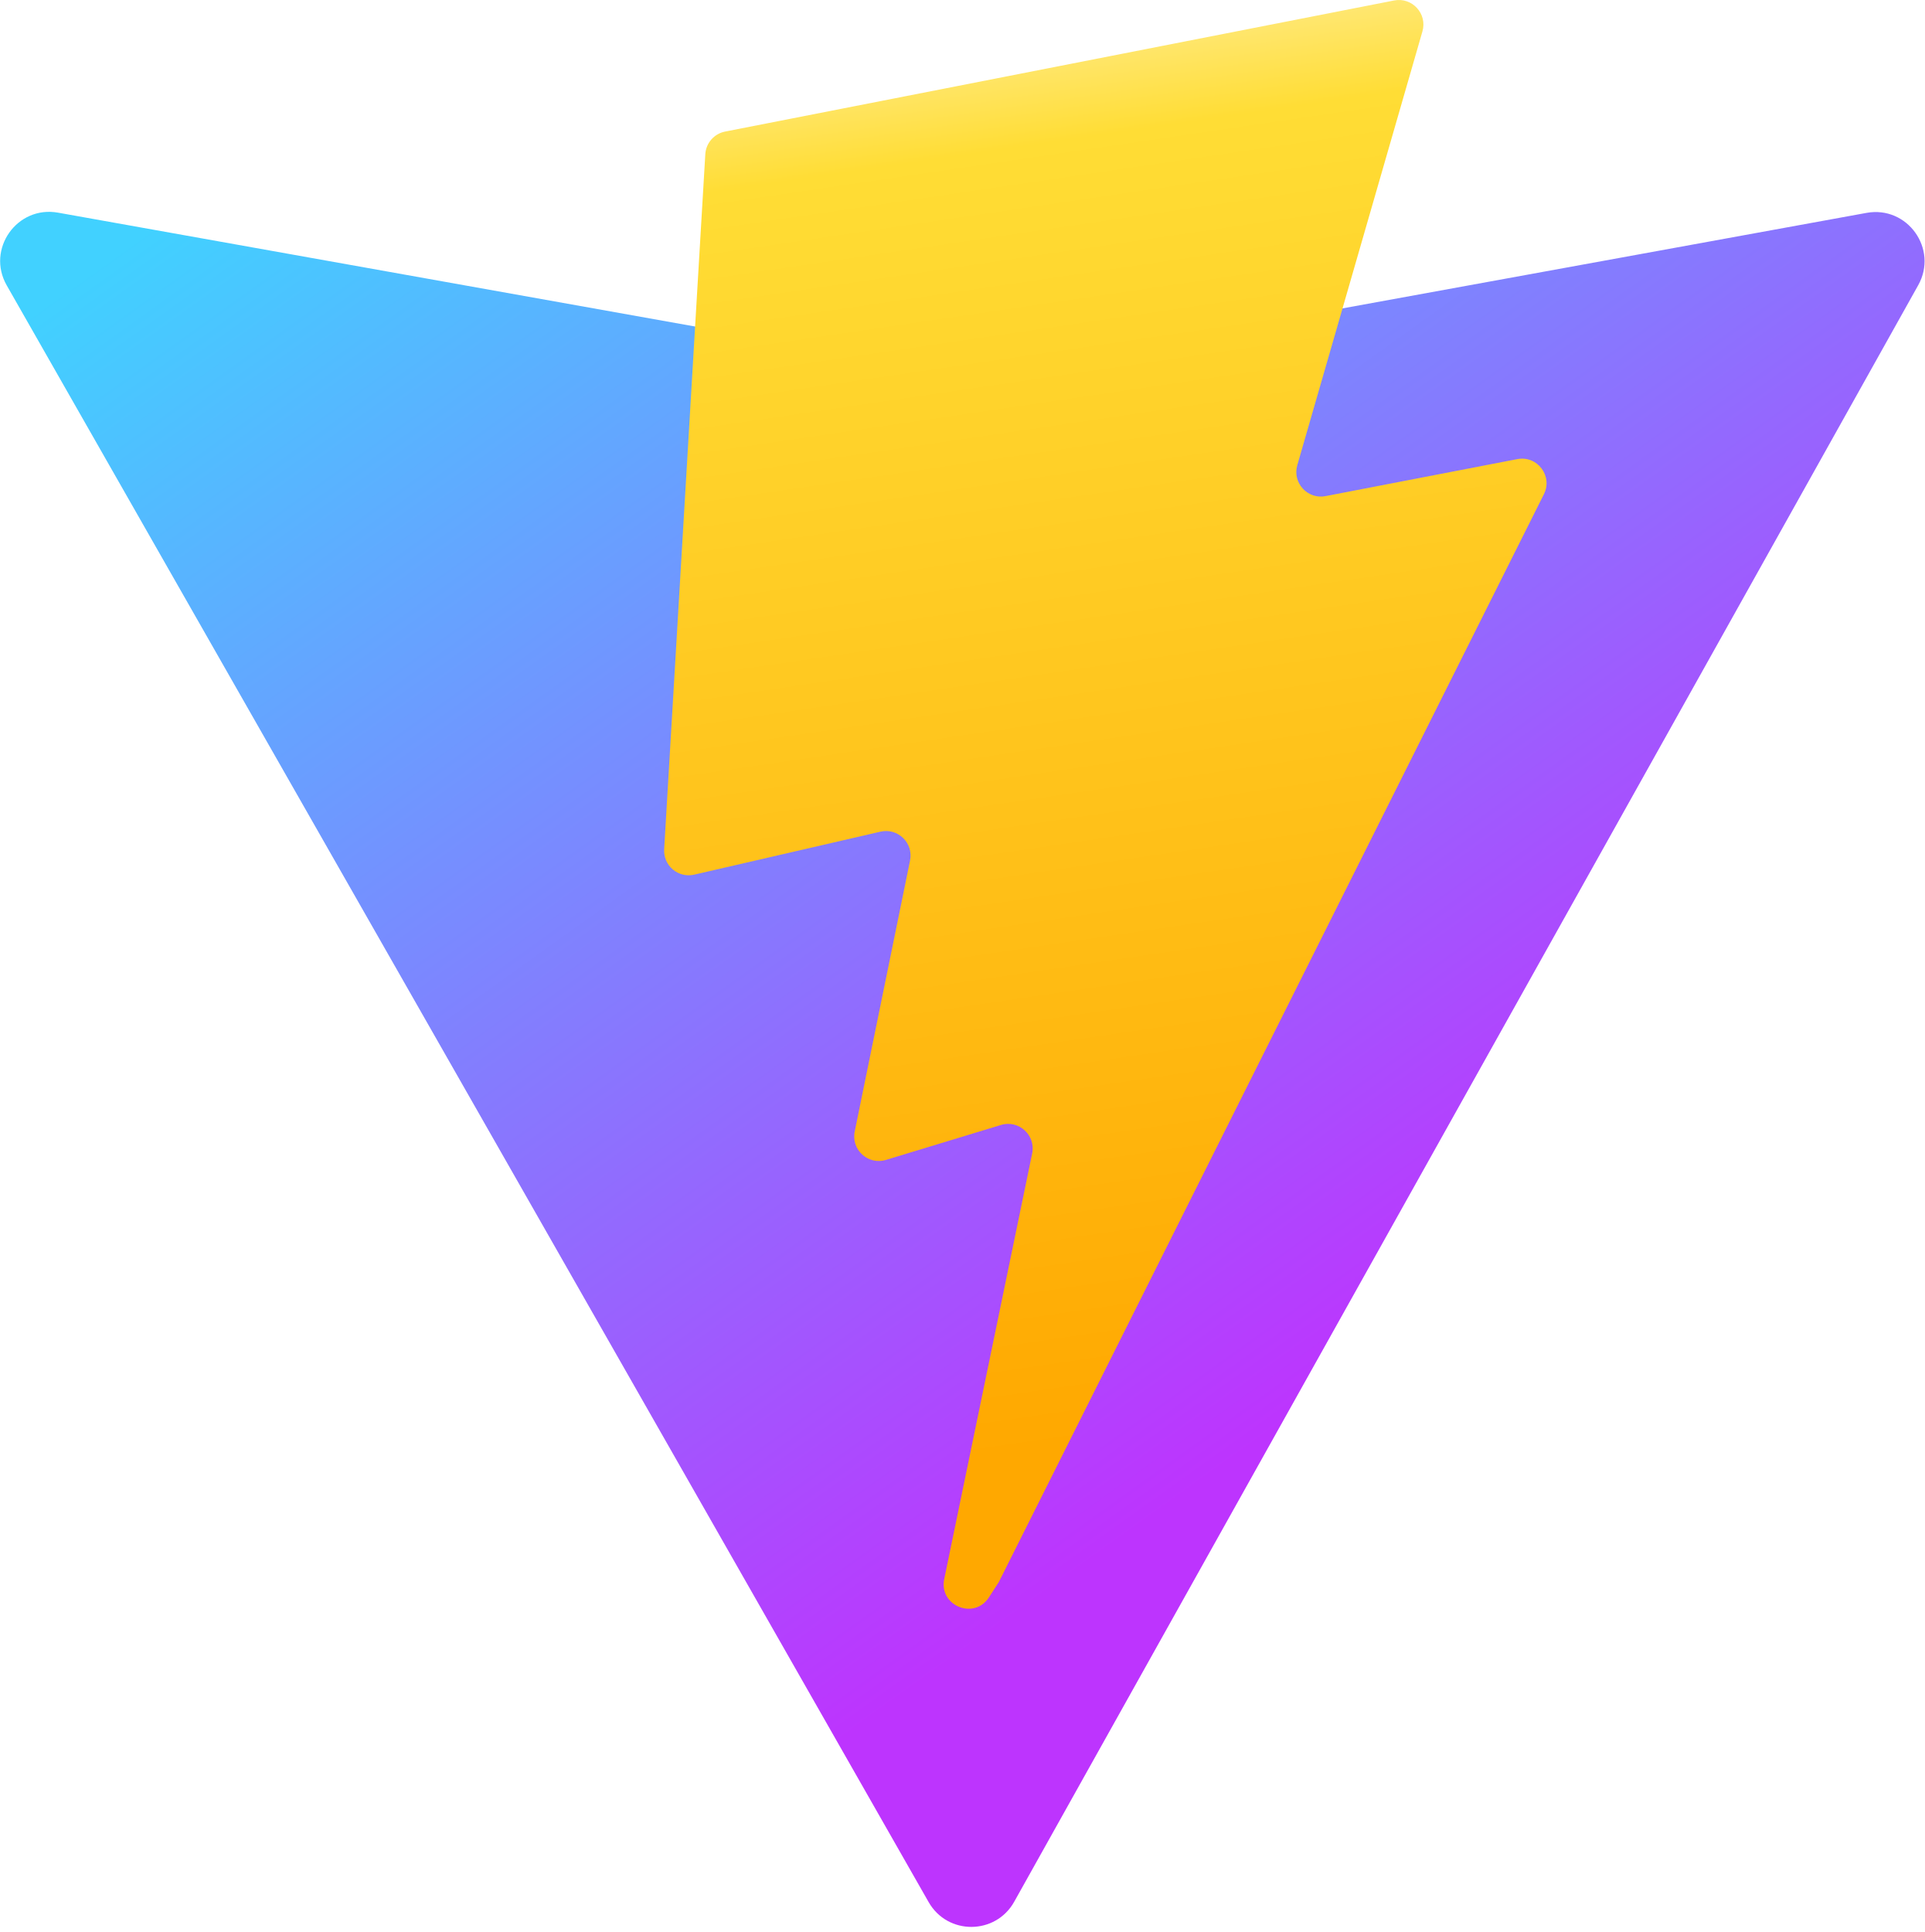
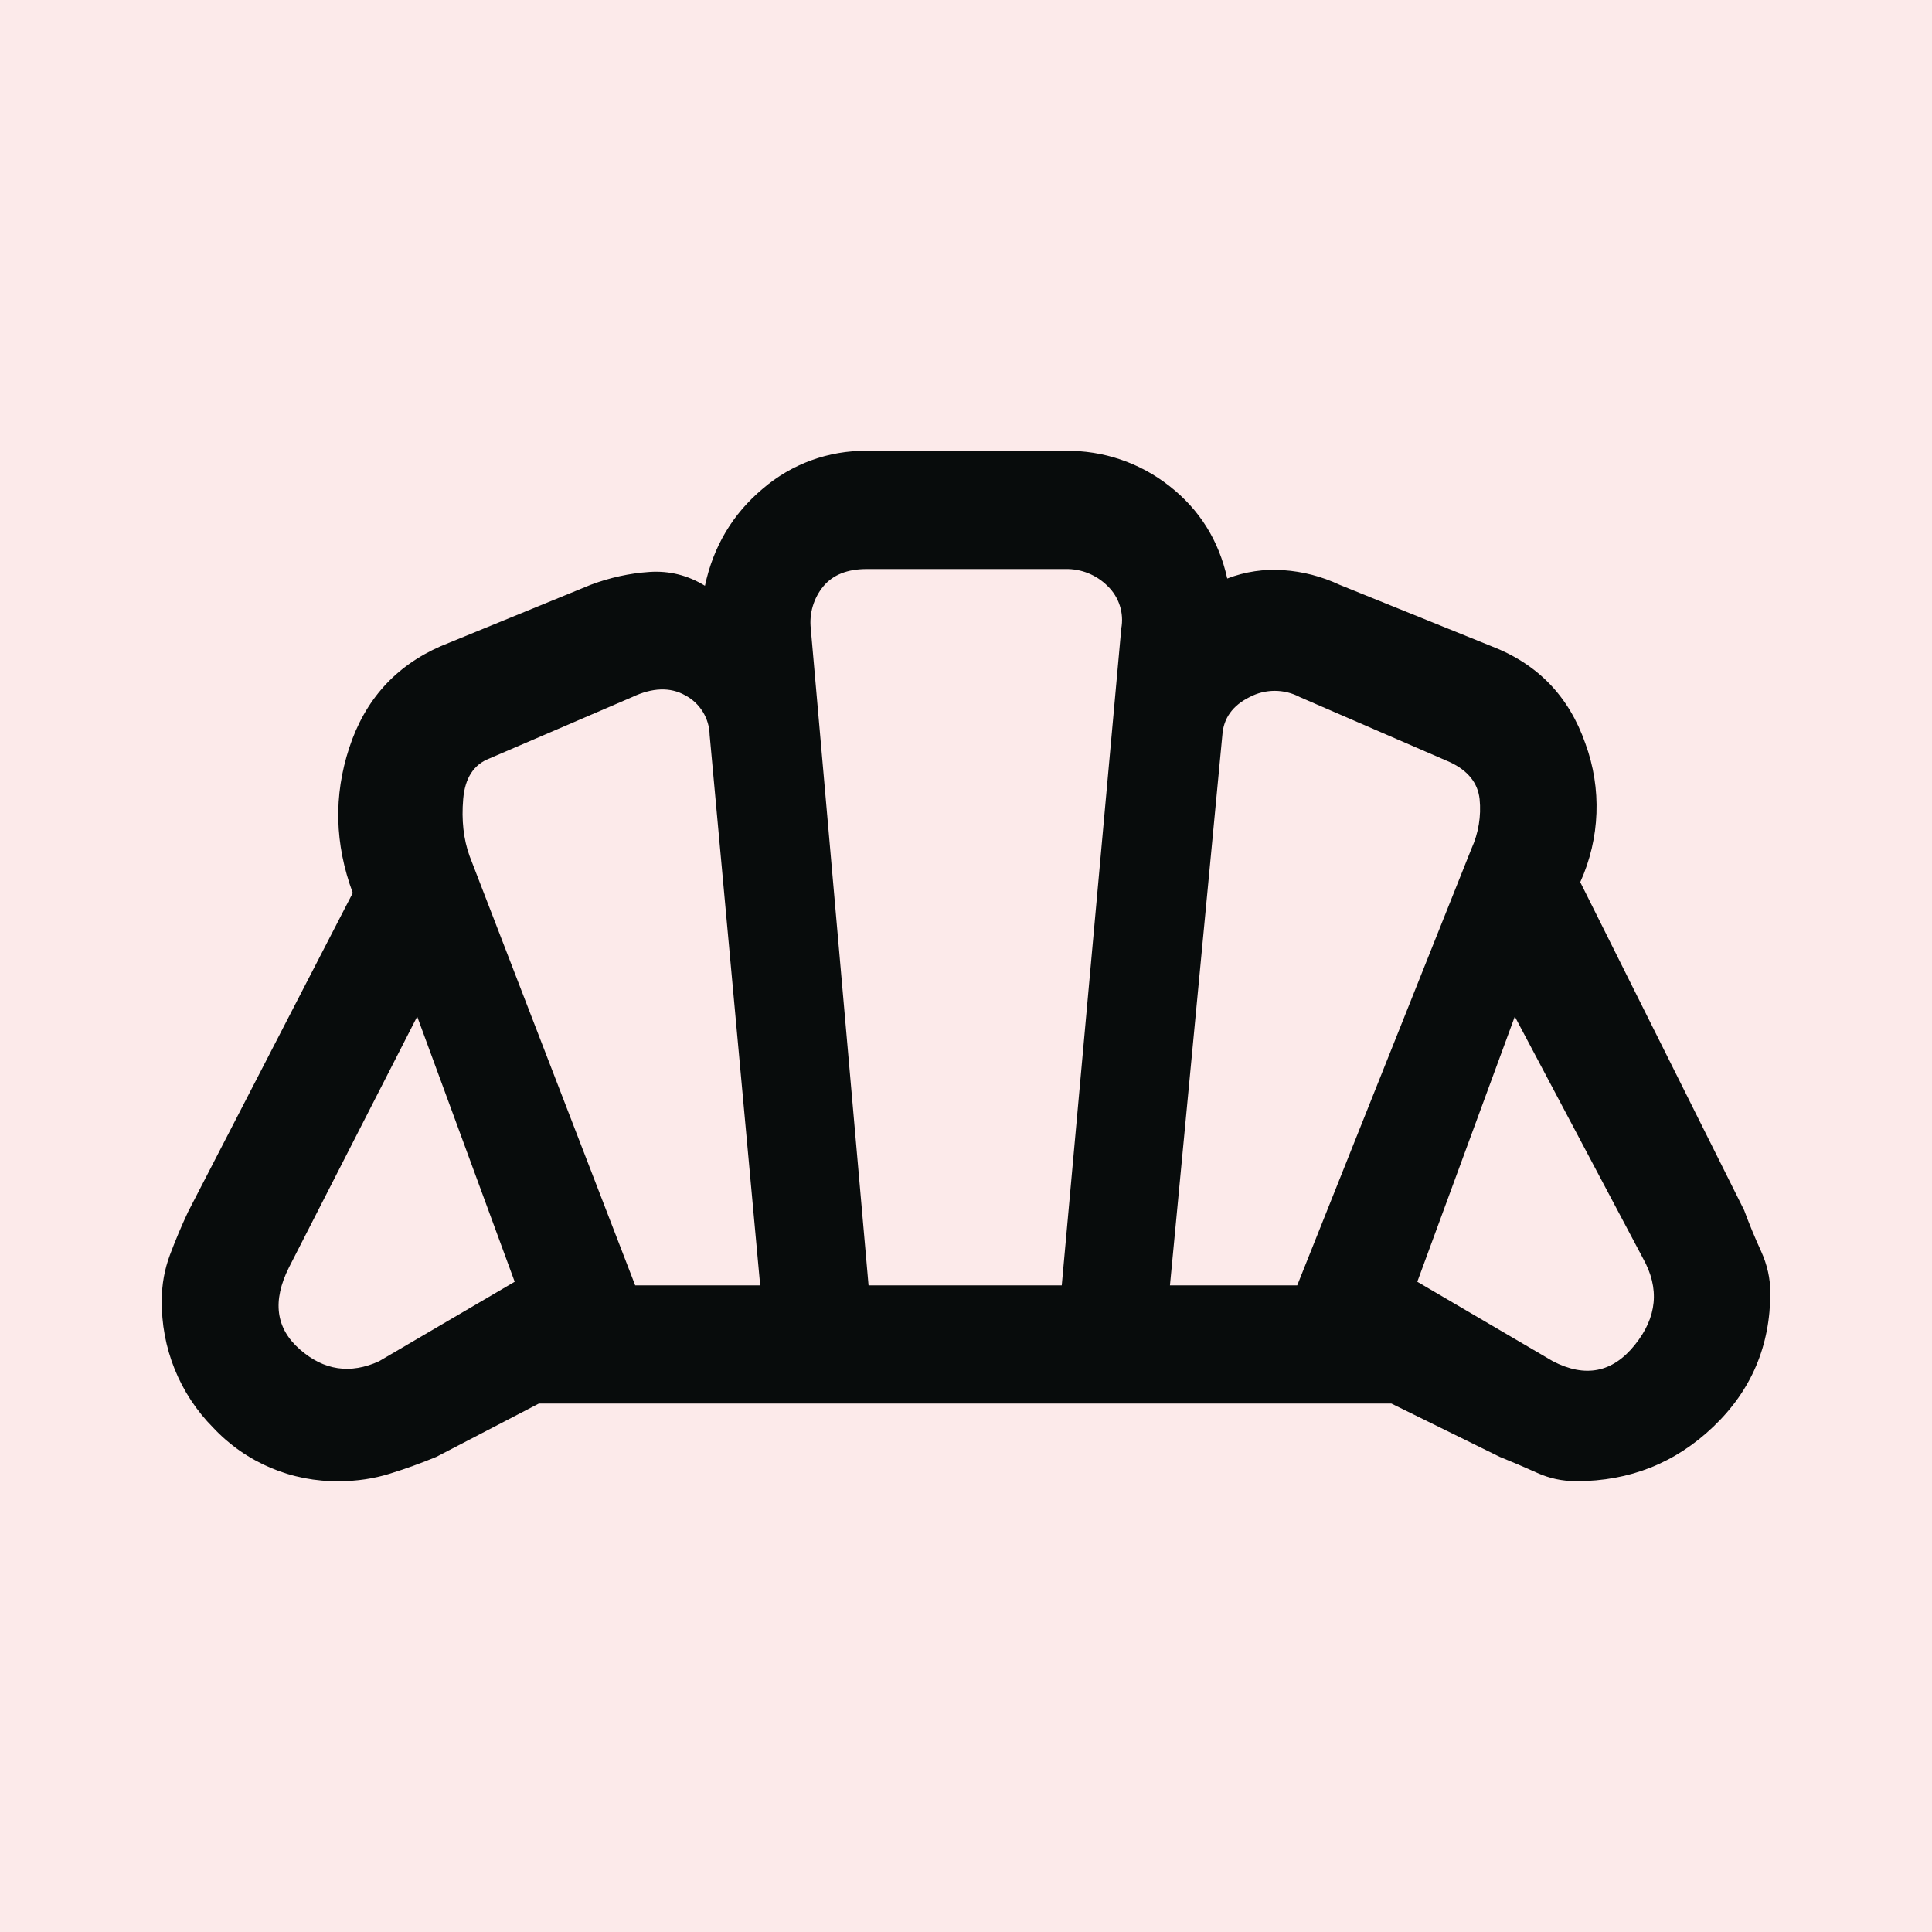
- <svg xmlns="http://www.w3.org/2000/svg" aria-hidden="true" role="img" class="iconify iconify--logos" width="31.88" height="32" preserveAspectRatio="xMidYMid meet" viewBox="0 0 256 257">
-   <defs>
-     <linearGradient id="IconifyId1813088fe1fbc01fb466" x1="-.828%" x2="57.636%" y1="7.652%" y2="78.411%">
-       <stop offset="0%" stop-color="#41D1FF" />
-       <stop offset="100%" stop-color="#BD34FE" />
-     </linearGradient>
-     <linearGradient id="IconifyId1813088fe1fbc01fb467" x1="43.376%" x2="50.316%" y1="2.242%" y2="89.03%">
-       <stop offset="0%" stop-color="#FFEA83" />
-       <stop offset="8.333%" stop-color="#FFDD35" />
-       <stop offset="100%" stop-color="#FFA800" />
-     </linearGradient>
-   </defs>
-   <path fill="url(#IconifyId1813088fe1fbc01fb466)" d="M255.153 37.938L134.897 252.976c-2.483 4.44-8.862 4.466-11.382.048L.875 37.958c-2.746-4.814 1.371-10.646 6.827-9.67l120.385 21.517a6.537 6.537 0 0 0 2.322-.004l117.867-21.483c5.438-.991 9.574 4.796 6.877 9.62Z" />
-   <path fill="url(#IconifyId1813088fe1fbc01fb467)" d="M185.432.063L96.44 17.501a3.268 3.268 0 0 0-2.634 3.014l-5.474 92.456a3.268 3.268 0 0 0 3.997 3.378l24.777-5.718c2.318-.535 4.413 1.507 3.936 3.838l-7.361 36.047c-.495 2.426 1.782 4.5 4.151 3.78l15.304-4.649c2.372-.72 4.652 1.36 4.15 3.788l-11.698 56.621c-.732 3.542 3.979 5.473 5.943 2.437l1.313-2.028l72.516-144.72c1.215-2.423-.88-5.186-3.54-4.672l-25.505 4.922c-2.396.462-4.435-1.77-3.759-4.114l16.646-57.705c.677-2.35-1.37-4.583-3.769-4.113Z" />
+ <svg xmlns="http://www.w3.org/2000/svg" width="32" height="32" fill="none">
+   <path fill="#fceaea" d="M0 0h32v32H0z" />
+   <path fill="#080c0c" d="M25.718 22.545q.808.42 1.36-.269.554-.687.135-1.434l-2.123-4.005-1.615 4.393zm-6.34-1.255h2.108l2.886-7.233a1.6 1.6 0 0 0 .135-.822q-.045-.403-.493-.612l-2.482-1.076a.89.89 0 0 0-.837 0q-.42.21-.449.627zm-8.857 0h2.07l-.837-9.115a.76.76 0 0 0-.404-.658q-.374-.21-.882.03l-2.362 1.016q-.39.15-.434.672-.045.524.105.942zm-4.24 1.255 2.244-1.315-1.615-4.393-2.123 4.154q-.42.837.18 1.36.597.523 1.315.194m8.104-1.255h3.2l.986-10.879a.78.78 0 0 0-.224-.702.96.96 0 0 0-.702-.284h-3.29q-.479 0-.717.284a.94.94 0 0 0-.21.702zm-8.761 3.243a2.8 2.8 0 0 1-2.092-.884 2.94 2.94 0 0 1-.853-2.12q0-.38.134-.742.135-.36.299-.711l2.73-5.286q-.45-1.215-.058-2.405.39-1.19 1.517-1.683l2.482-1.016q.479-.18.972-.213t.92.229q.21-.979.956-1.606a2.6 2.6 0 0 1 1.724-.629h3.29a2.72 2.72 0 0 1 1.724.584q.747.584.957 1.531a2.15 2.15 0 0 1 .93-.138q.483.033.931.242l2.512 1.016q1.15.44 1.558 1.611a3.03 3.03 0 0 1-.084 2.298l2.715 5.435q.127.344.28.678.153.336.153.686 0 1.32-.943 2.22-.944.903-2.271.903-.344 0-.65-.139-.304-.137-.618-.264l-1.795-.883H8.926l-1.698.883a9 9 0 0 1-.776.28q-.395.122-.828.123" />
</svg>
